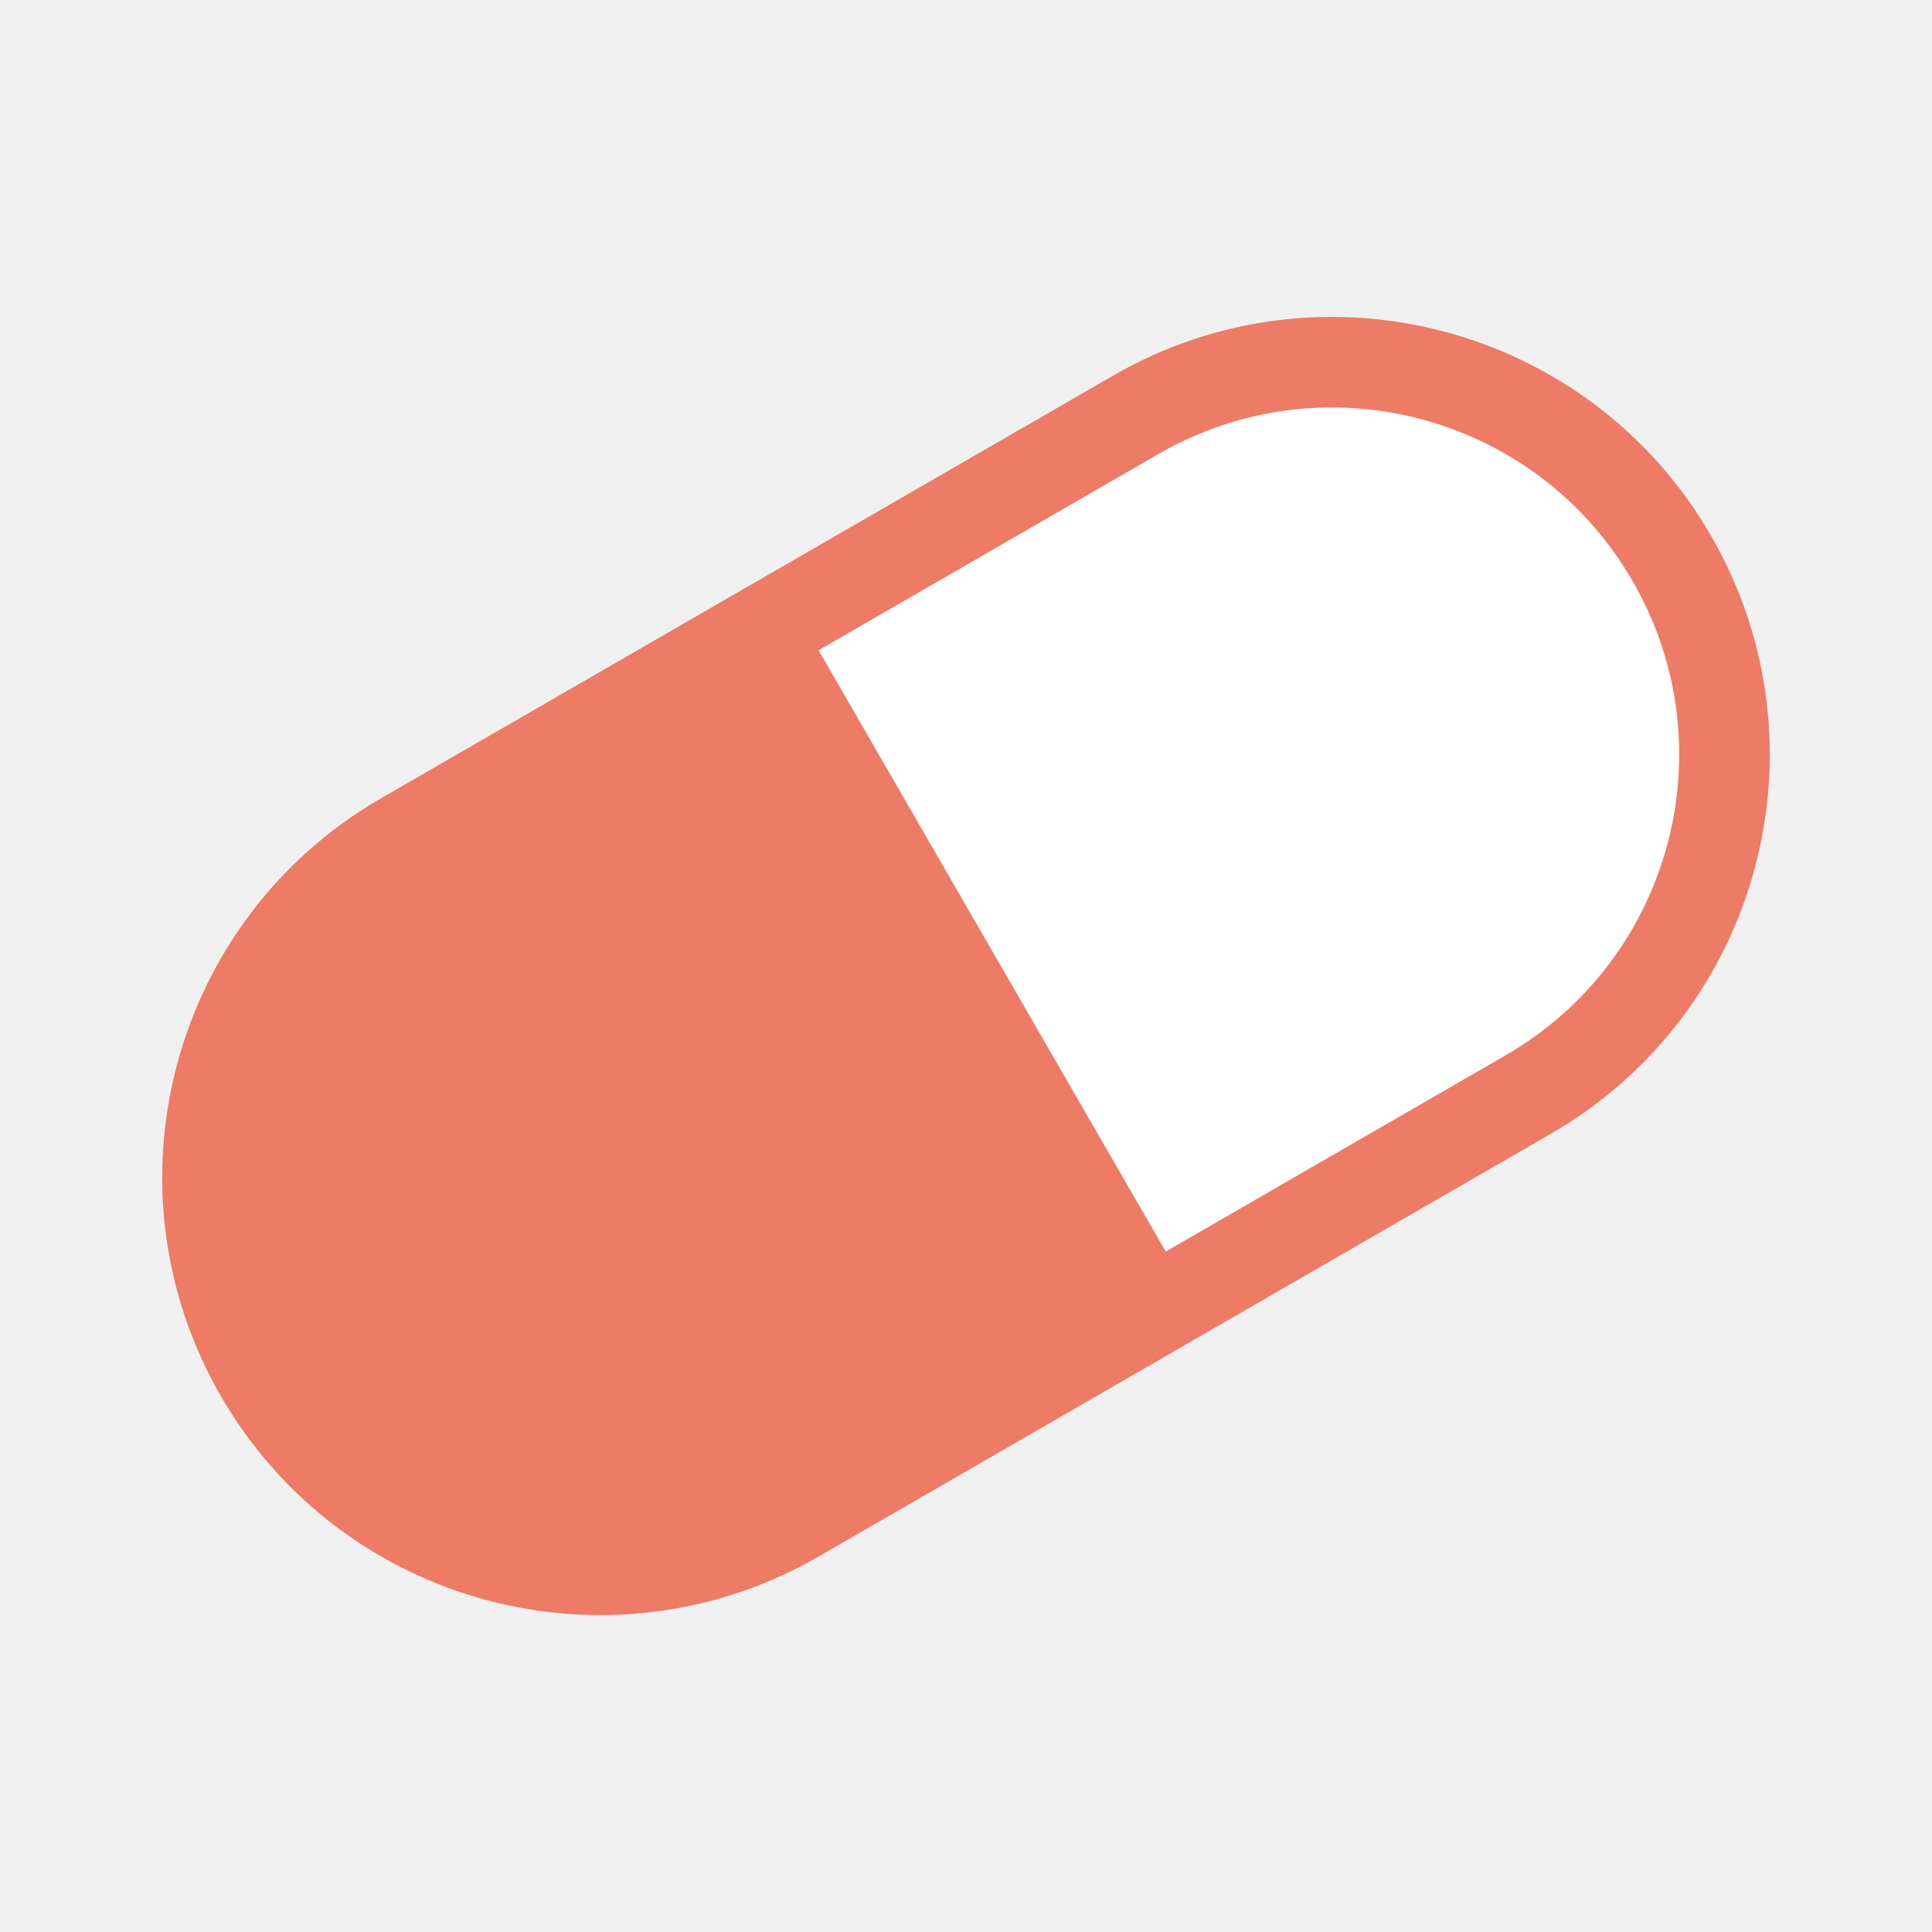
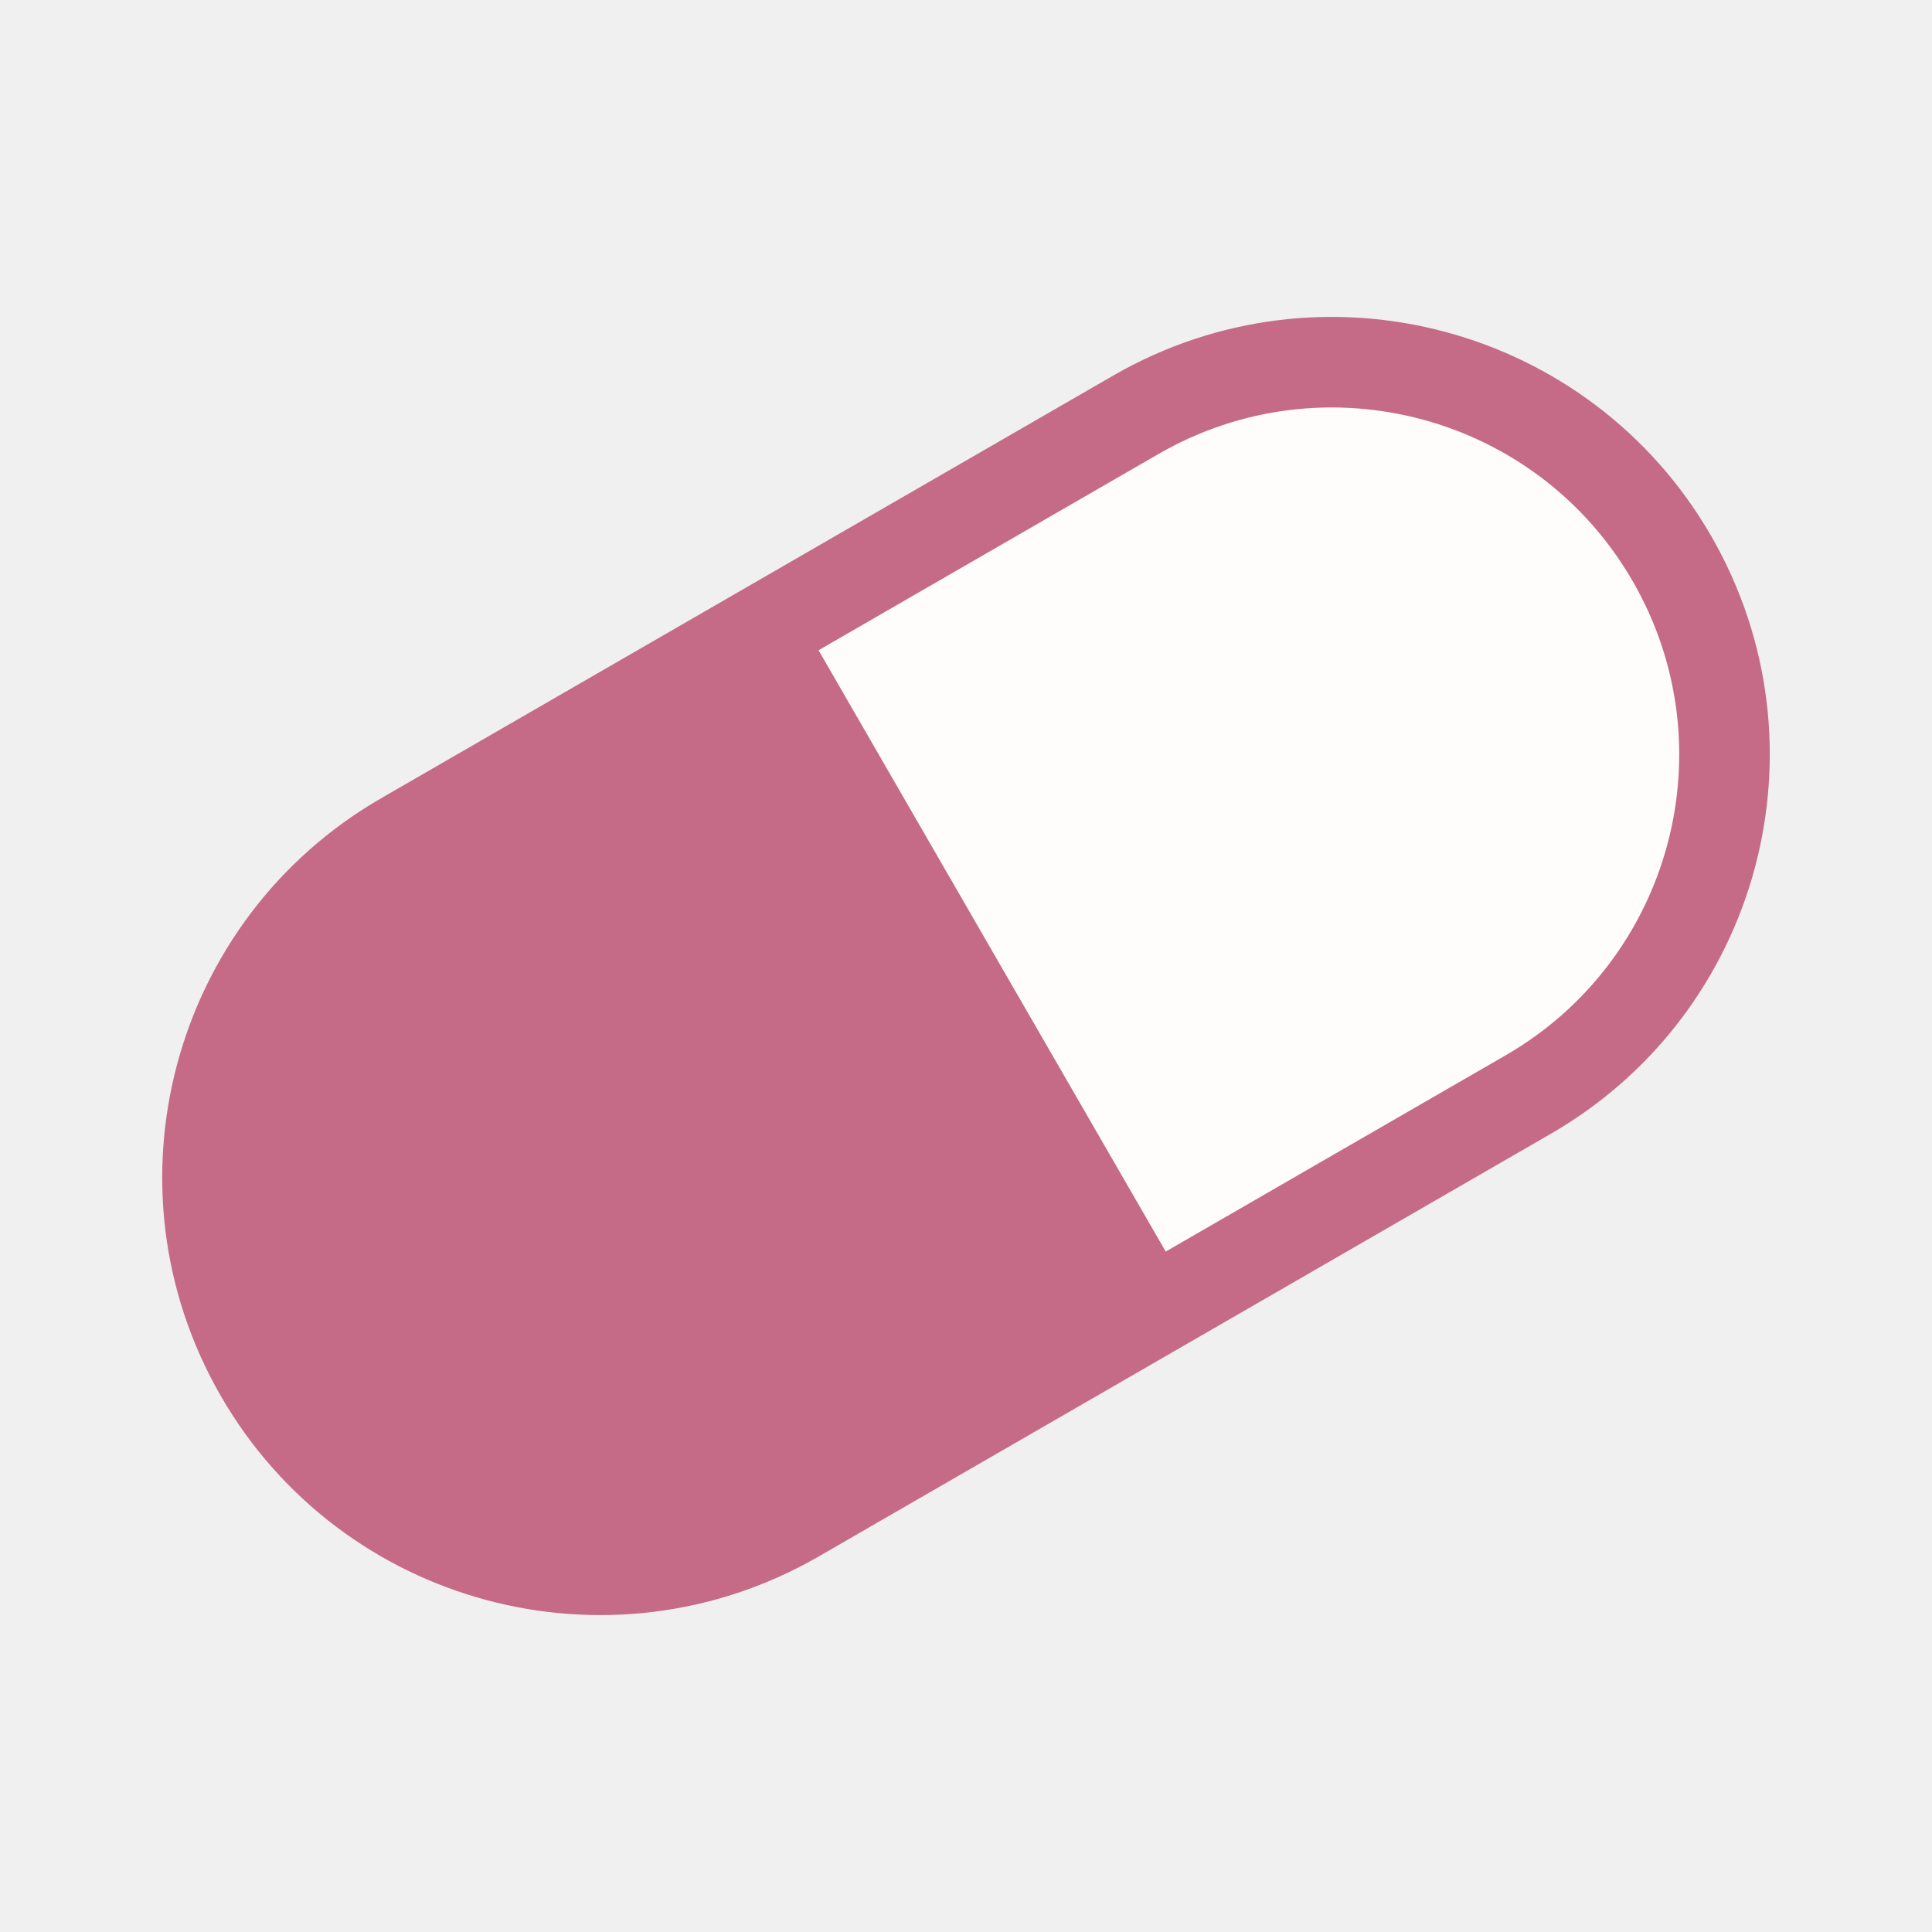
<svg xmlns="http://www.w3.org/2000/svg" width="64" height="64" viewBox="0 0 64 64">
  <g transform="translate(32 32) rotate(-30)">
-     <rect x="-27" y="-13" width="54" height="26" rx="13" fill="#fff" stroke="#ed7b65" stroke-width="3" />
-     <path d="M0-13h-14a13 13 0 0 0 0 26H0Z" fill="#ed7b65" />
-     <path d="M0-12v24" stroke="#ed7b65" stroke-width="2" />
+     <rect x="-27" y="-13" width="54" height="26" rx="13" fill="#fffdfb" stroke="#c56b88" stroke-width="3" />
+     <path d="M0-13h-14a13 13 0 0 0 0 26H0Z" fill="#c56b88" />
+     <path d="M0-12v24" stroke="#c56b88" stroke-width="2" />
  </g>
</svg>
